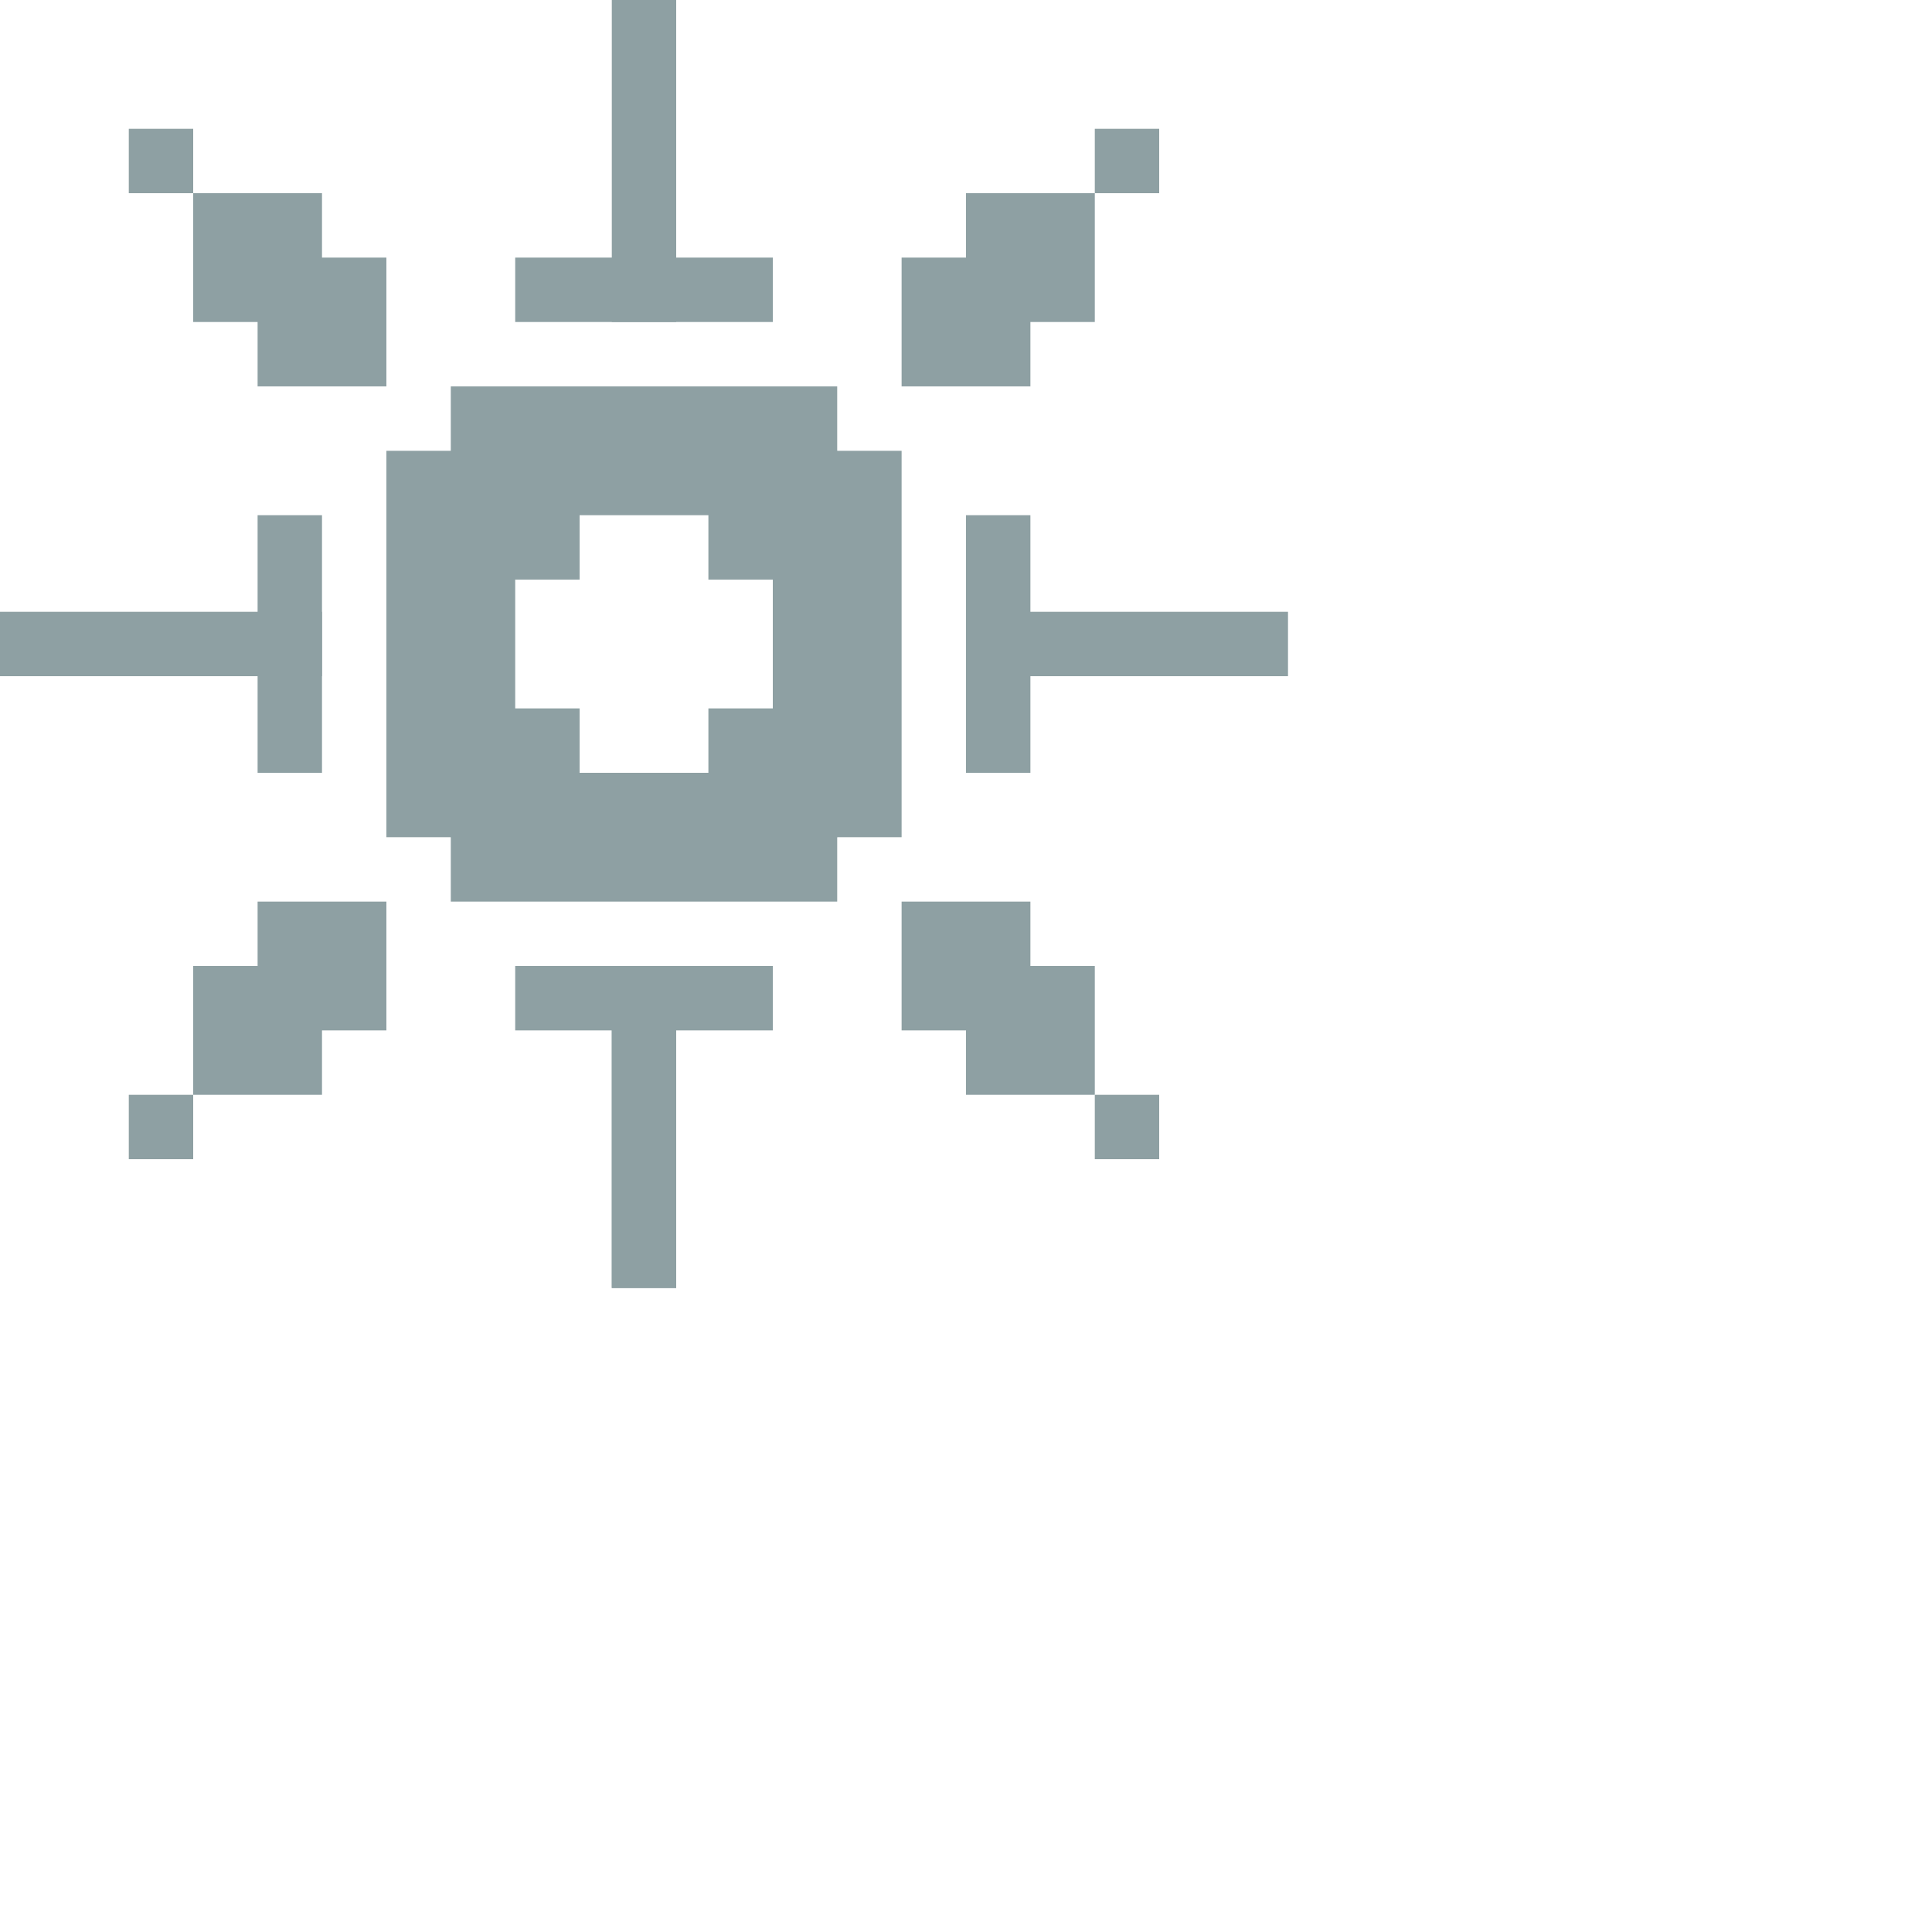
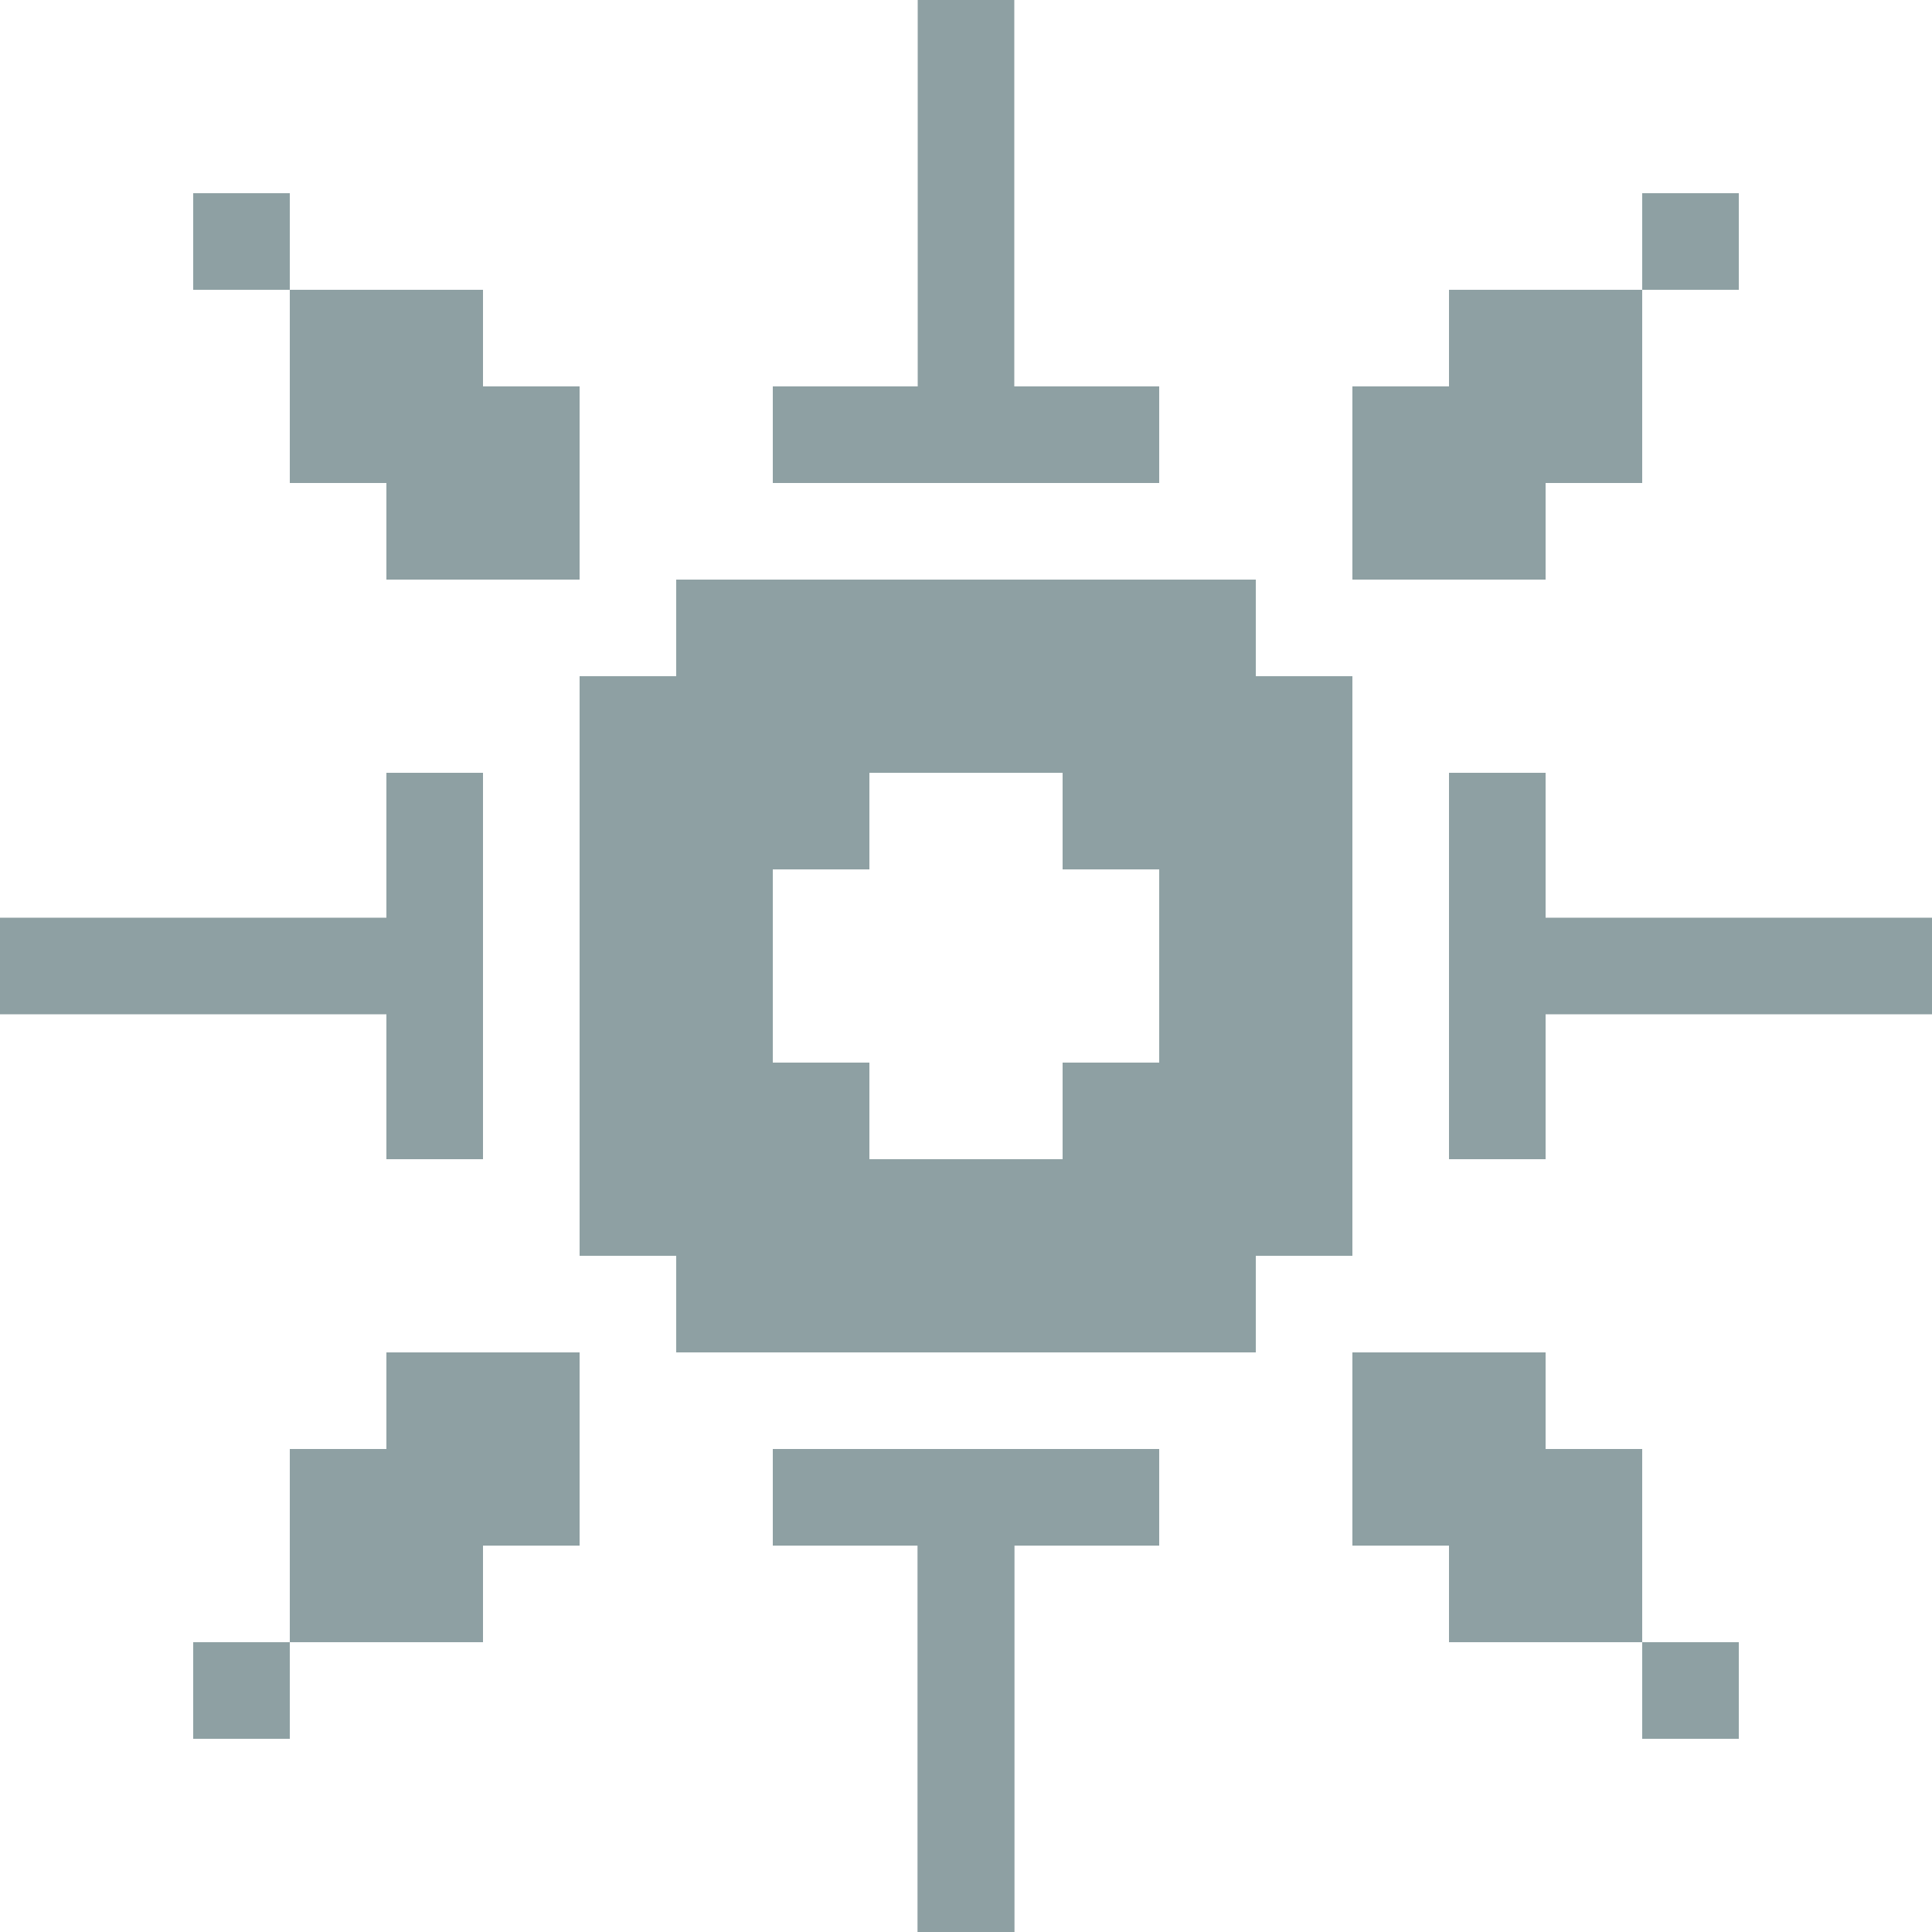
- <svg xmlns="http://www.w3.org/2000/svg" width="60" height="60" fill="none" overflow="visible">
+ <svg xmlns="http://www.w3.org/2000/svg" id="a" viewBox="0 0 40 40">
  <defs>
    <style>.b{fill:#8ea0a3;}</style>
  </defs>
  <rect class="b" x="28" y="8" width="4" height="4" />
  <rect class="b" x="28" y="28" width="4" height="4" />
  <rect class="b" x="8" y="28" width="4" height="4" />
  <rect class="b" x="30" y="6" width="4" height="4" />
  <rect class="b" x="22" y="14" width="4" height="4" />
  <rect class="b" x="14" y="14" width="4" height="4" />
  <rect class="b" x="22" y="22" width="4" height="4" />
  <rect class="b" x="14" y="22" width="4" height="4" />
  <rect class="b" x="30" y="30" width="4" height="4" />
  <rect class="b" x="6" y="30" width="4" height="4" />
  <rect class="b" x="6" y="6" width="4" height="4" />
  <rect class="b" x="8" y="8" width="4" height="4" />
  <rect class="b" x="34" y="4" width="2" height="2" />
  <rect class="b" x="34" y="34" width="2" height="2" />
  <rect class="b" x="4" y="34" width="2" height="2" />
  <rect class="b" x="4" y="4" width="2" height="2" />
  <rect class="b" x="32" y="8" width="0" height="0" transform="translate(64 16) rotate(180)" />
  <rect class="b" x="14" y="12" width="12" height="4" />
  <rect class="b" x="14" y="24" width="12" height="4" />
  <rect class="b" x="20" y="18" width="12" height="4" transform="translate(46 -6) rotate(90)" />
  <rect class="b" x="8" y="18" width="12" height="4" transform="translate(34 6) rotate(90)" />
  <rect class="b" x="19" y="30" width="2" height="10" transform="translate(40 70) rotate(180)" />
  <rect class="b" x="19" width="2" height="10" transform="translate(40 10) rotate(180)" />
  <rect class="b" x="19" y="30" width="2" height="10" transform="translate(40 70) rotate(180)" />
  <rect class="b" x="34" y="15" width="2" height="10" transform="translate(15 55) rotate(-90)" />
  <rect class="b" x="4" y="15" width="2" height="10" transform="translate(-15 25) rotate(-90)" />
  <rect class="b" x="19" y="5" width="2" height="8" transform="translate(29 -11) rotate(90)" />
  <rect class="b" x="19" y="27" width="2" height="8" transform="translate(51 11) rotate(90)" />
  <rect class="b" x="30" y="16" width="2" height="8" transform="translate(62 40) rotate(-180)" />
  <rect class="b" x="8" y="16" width="2" height="8" transform="translate(18 40) rotate(-180)" />
</svg>
